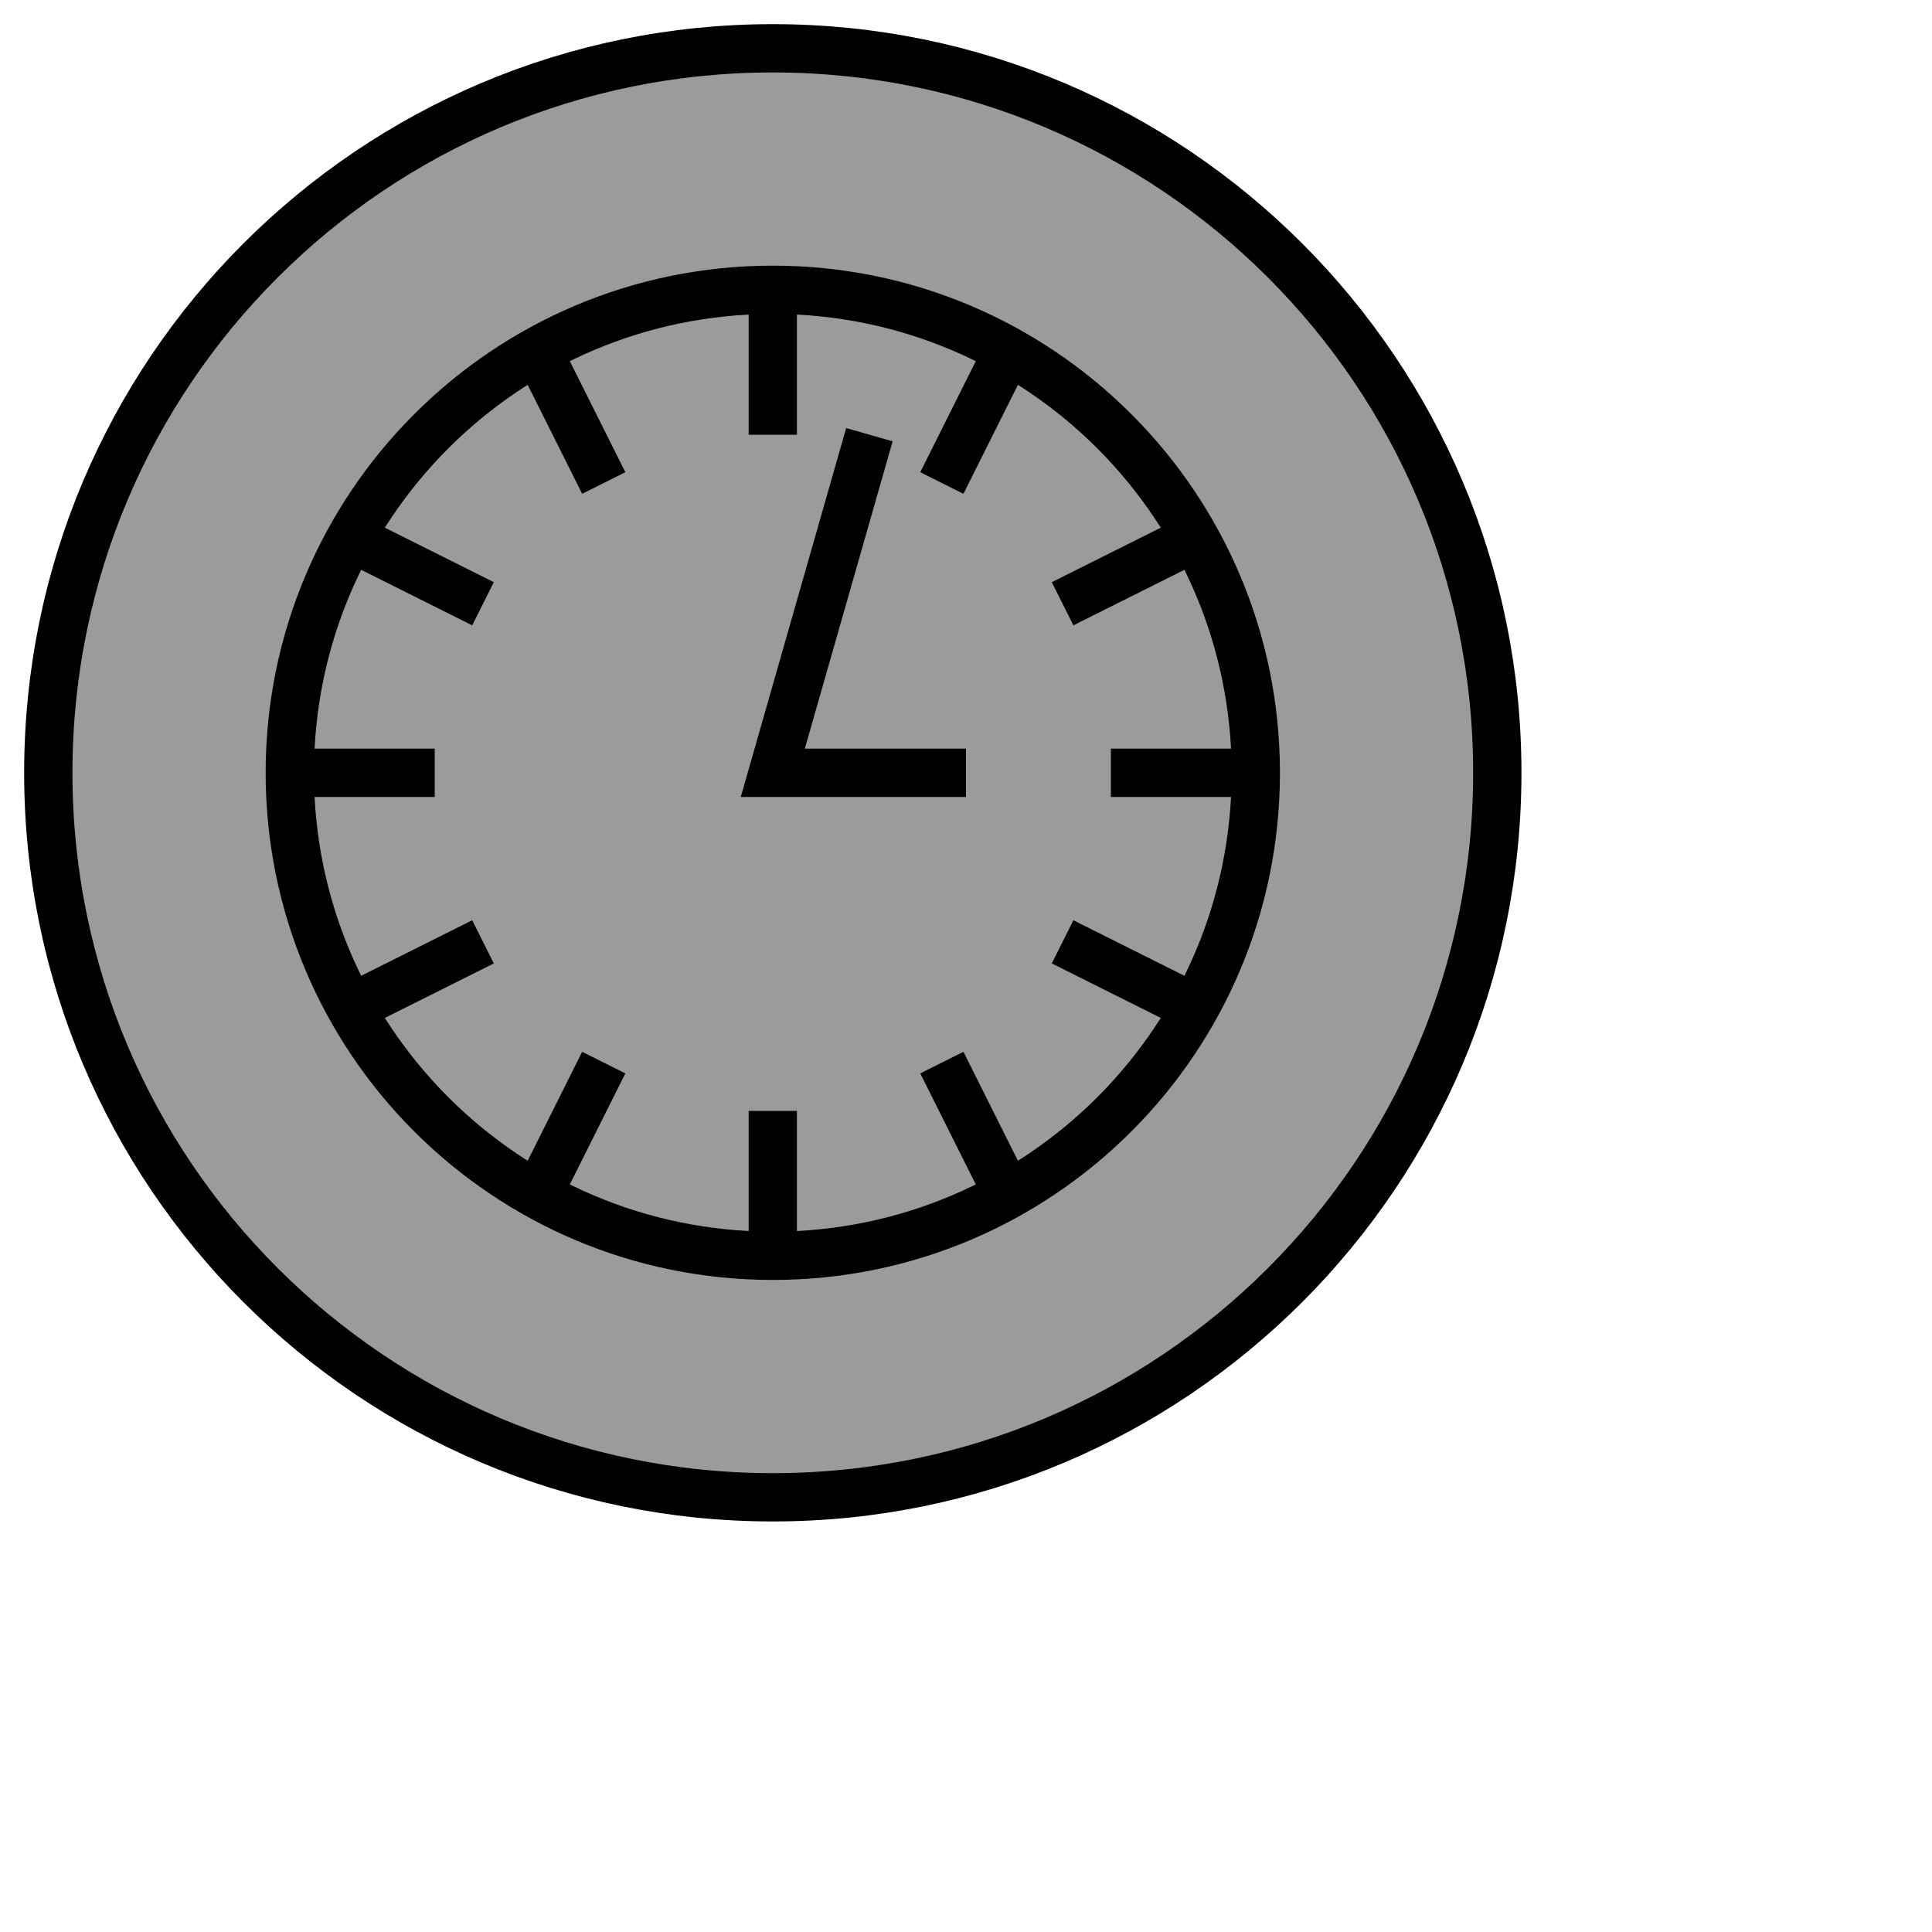
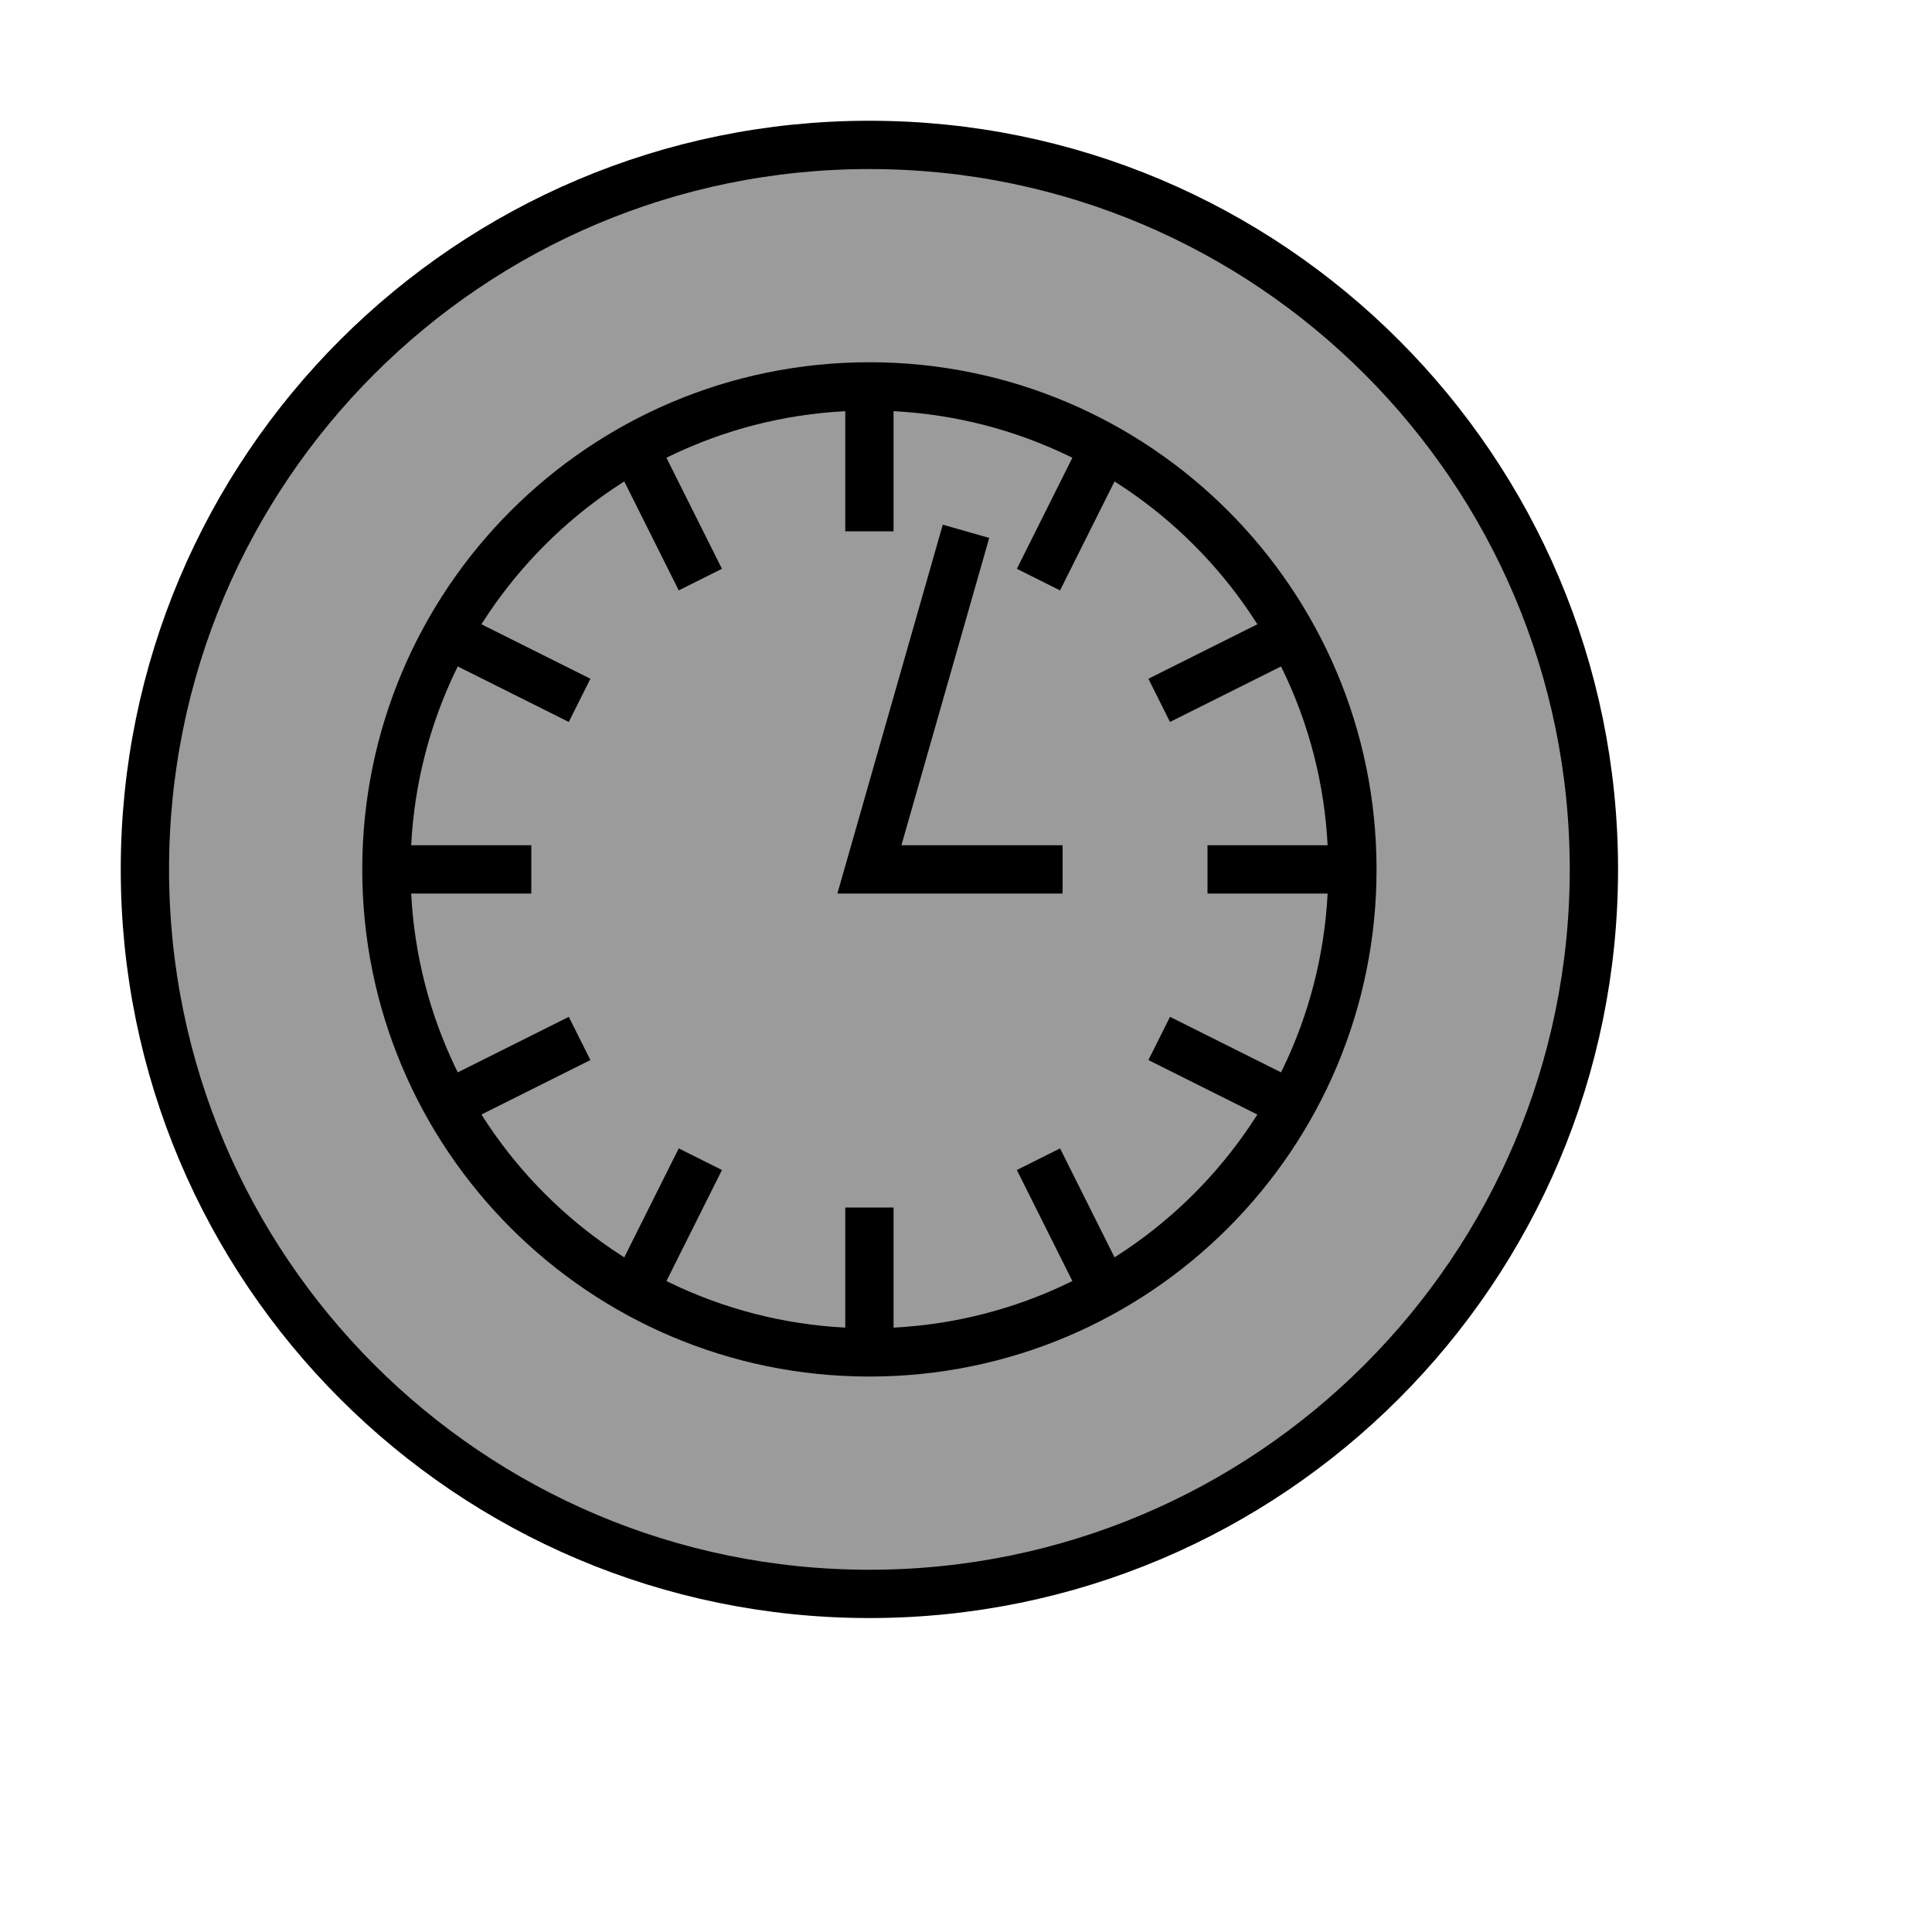
<svg xmlns="http://www.w3.org/2000/svg" xmlns:ns1="http://www.b3mn.org/oryx" width="40" height="40" version="1.0" id="svg2">
  <defs id="defs4">
    </defs>
  <ns1:magnets>
    <ns1:magnet ns1:cx="16" ns1:cy="16" ns1:default="yes" />
  </ns1:magnets>
  <g pointer-events="fill" id="g6">
-     <circle id="frame" cx="16" cy="16" r="15" style="fill:#9b9b9b;fill-opacity:1;stroke:#000000;stroke-width:1;stroke-miterlimit:4;stroke-dasharray:none;stroke-dashoffset:0" />
-     <circle cx="16" cy="16" r="10" id="circle9" style="fill:none;stroke:#000000;stroke-width:1" />
-     <path d="M 16,6 L 16,9 M 21,7 L 19.5,10 M 25,11 L 22,12.5 M 26,16 L 23,16 M 25,21 L 22,19.5 M 21,25 L 19.5,22 M 16,26 L 16,23 M 11,25 L 12.5,22 M 7,21 L 10,19.5 M 6,16 L 9,16 M 7,11 L 10,12.5 M 11,7 L 12.5,10 M 18,9 L 16,16 L 20,16" id="path11" style="fill:none;stroke:#000000" />
+     <circle id="frame" cx="16" cy="16" r="15" style="fill:#9b9b9b;fill-opacity:1;stroke:#000000;stroke-width:1;stroke-miterlimit:4;stroke-dasharray:none;stroke-dashoffset:0" transform="translate(2,2)" />
+     <circle cx="16" cy="16" r="10" id="circle9" transform="translate(2,2)" style="fill:none;stroke:#000000;stroke-width:1" />
+     <path d="M 18,8 L 18,11 M 23,9 L 21.5,12 M 27,13 L 24,14.5 M 28,18 L 25,18 M 27,23 L 24,21.5 M 23,27 L 21.5,24 M 18,28 L 18,25 M 13,27 L 14.5,24 M 9,23 L 12,21.5 M 8,18 L 11,18 M 9,13 L 12,14.5 M 13,9 L 14.5,12 M 20,11 L 18,18 L 22,18" id="path11" style="fill:none;stroke:#000000" />
+     <text font-size="11" id="text_name" x="16" y="33" ns1:align="top left" stroke="black" />
+     <text font-size="11" id="text_roles" x="8" y="33" ns1:align="top right" stroke="black" />
  </g>
</svg>
